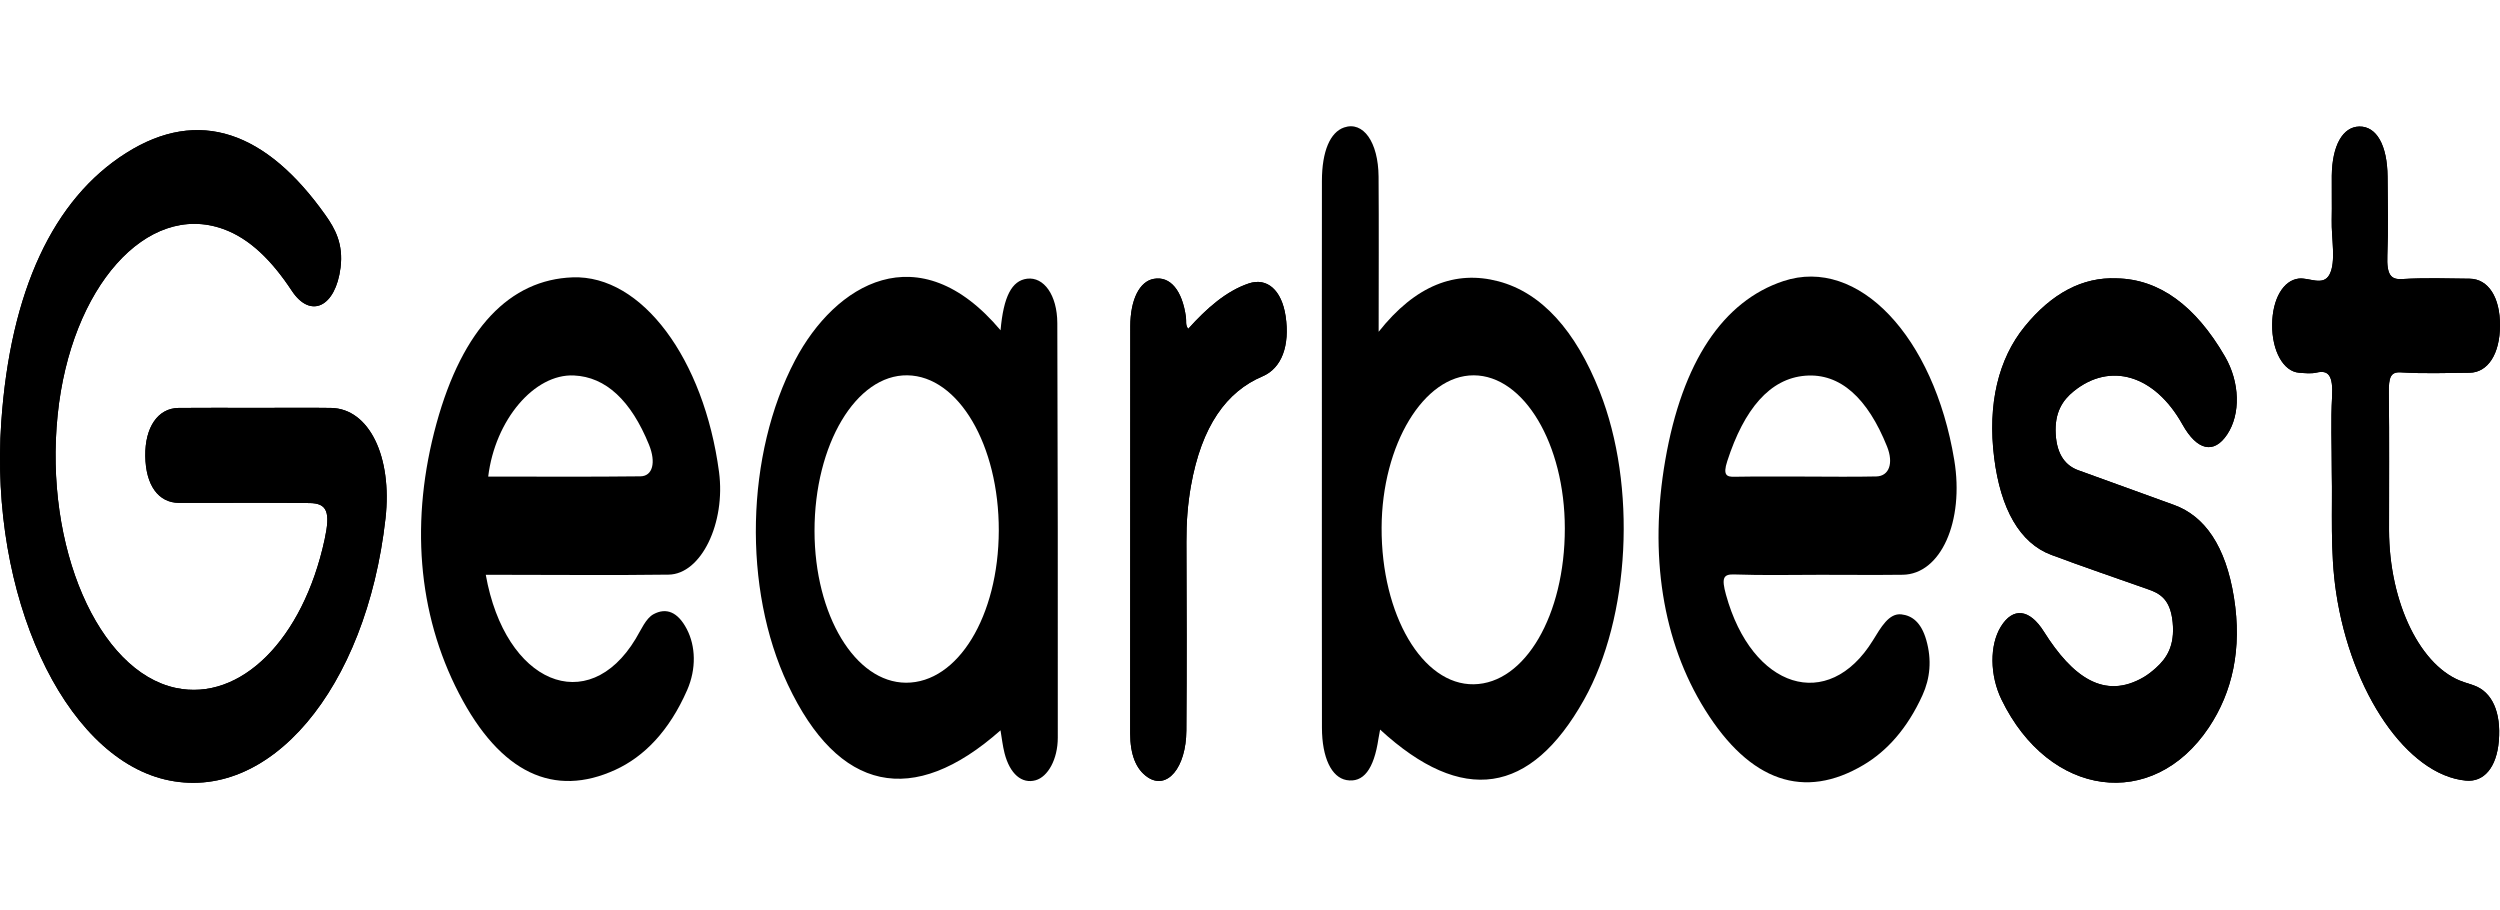
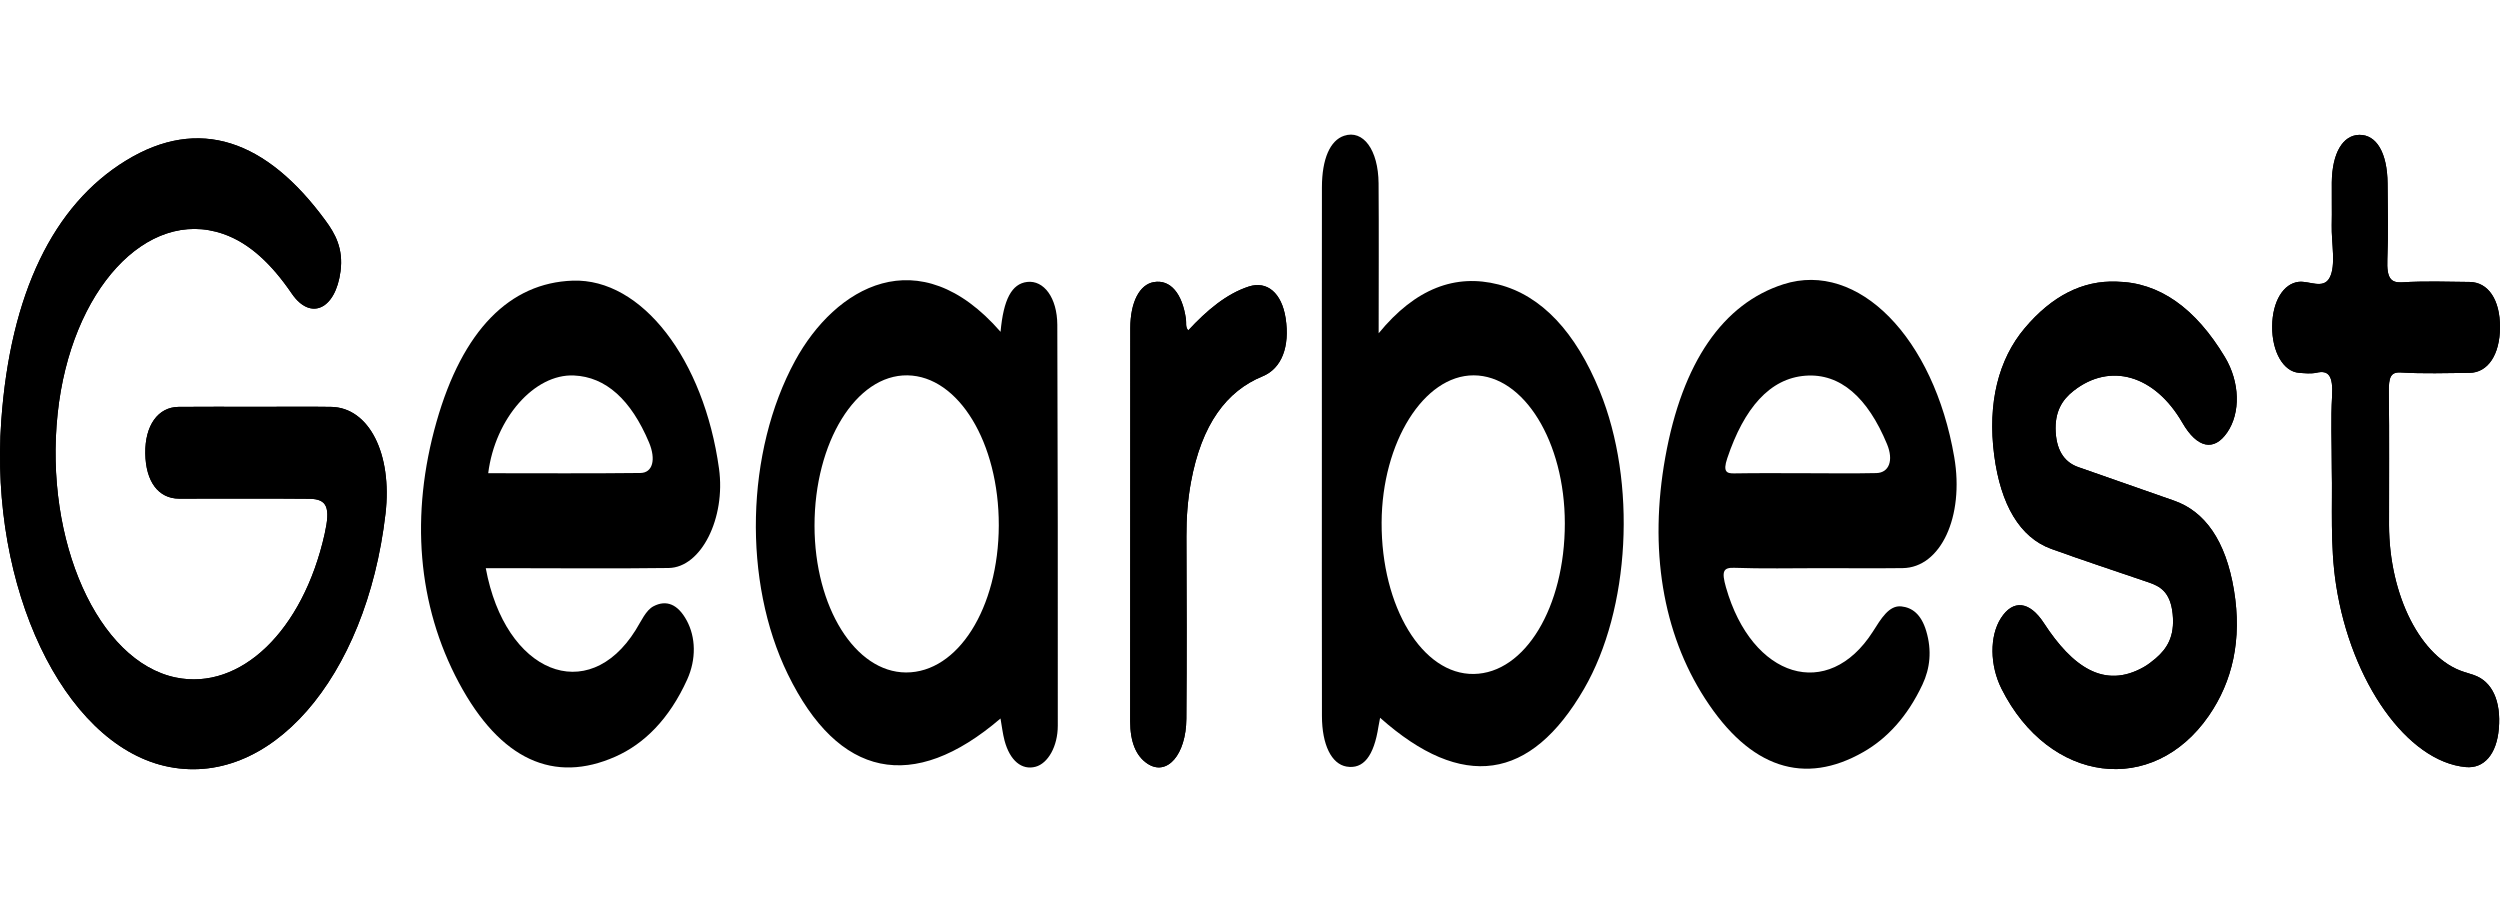
- <svg xmlns="http://www.w3.org/2000/svg" width="198" height="72" viewBox="0 0 198 72" fill="none">
-   <path fill-rule="evenodd" clip-rule="evenodd" d="M38.666 37.744C42.698 37.744 46.711 37.773 50.725 37.725C51.689 37.713 51.973 36.629 51.399 35.216C49.977 31.726 47.985 29.851 45.455 29.737C42.325 29.592 39.212 33.252 38.666 37.744ZM38.474 45.525C40.008 54.155 46.57 56.848 50.341 50.601C50.779 49.879 51.148 48.974 51.759 48.645C52.765 48.104 53.678 48.459 54.388 49.812C55.102 51.174 55.158 52.968 54.425 54.649C52.999 57.903 51.009 59.929 48.733 60.971C43.894 63.188 39.635 61.266 36.347 54.915C33.054 48.556 32.485 41.141 34.569 33.542C36.644 25.988 40.398 22.145 45.357 21.966C50.837 21.769 55.752 28.423 56.946 37.37C57.485 41.417 55.535 45.475 52.956 45.511C48.583 45.571 44.207 45.525 39.832 45.525H38.474Z" fill="black" />
-   <path fill-rule="evenodd" clip-rule="evenodd" d="M142.926 37.744C144.82 37.744 146.714 37.778 148.61 37.734C149.616 37.707 149.987 36.694 149.454 35.363C147.918 31.535 145.752 29.54 142.985 29.756C140.168 29.978 138.134 32.401 136.799 36.522C136.425 37.67 136.781 37.769 137.361 37.759C139.214 37.726 141.07 37.744 142.926 37.744ZM144.188 45.525C141.903 45.525 139.618 45.579 137.336 45.496C136.482 45.469 136.336 45.783 136.697 47.099C138.753 54.558 144.788 56.464 148.331 50.724C148.976 49.678 149.604 48.546 150.591 48.658C151.43 48.754 152.153 49.275 152.559 50.684C153.014 52.27 152.861 53.738 152.263 55.054C151.06 57.706 149.434 59.491 147.594 60.581C142.903 63.367 138.605 61.93 135.037 56.209C131.666 50.807 130.593 43.941 131.889 36.447C133.238 28.643 136.476 23.843 141.248 22.261C147.178 20.297 153.161 26.652 154.776 36.428C155.583 41.297 153.708 45.484 150.691 45.521C148.523 45.548 146.354 45.525 144.188 45.525Z" fill="black" />
-   <path fill-rule="evenodd" clip-rule="evenodd" d="M20.297 32.305C18.246 32.305 16.195 32.288 14.145 32.309C12.508 32.325 11.476 33.839 11.507 36.114C11.537 38.425 12.54 39.824 14.183 39.828C17.627 39.835 21.072 39.806 24.515 39.841C25.917 39.857 26.18 40.555 25.711 42.724C23.999 50.651 19.056 55.581 13.92 54.483C7.769 53.171 3.497 43.302 4.565 32.867C5.604 22.722 11.63 15.968 17.674 18.134C19.78 18.887 21.53 20.635 23.11 23.027C24.598 25.284 26.578 24.306 26.971 21.194C27.205 19.325 26.538 18.113 25.787 17.054C21.086 10.405 15.744 8.484 9.996 12.115C4.207 15.771 0.816 23.062 0.1 33.44C-0.844 47.13 5.003 59.789 13.04 61.728C21.291 63.715 29.012 54.591 30.531 41.066C31.085 36.15 29.225 32.355 26.219 32.309C24.245 32.28 22.271 32.305 20.297 32.305Z" fill="black" />
-   <path fill-rule="evenodd" clip-rule="evenodd" d="M167.636 22.046C164.946 21.932 162.501 23.225 160.357 25.86C158.27 28.417 157.405 32.011 157.939 36.259C158.45 40.332 159.977 43.012 162.453 43.942C165.013 44.903 167.587 45.771 170.153 46.682C171.056 47.002 171.891 47.444 172.074 49.273C172.261 51.156 171.597 52.145 170.729 52.919C170.424 53.189 170.107 53.44 169.781 53.631C166.656 55.454 164.133 53.61 161.876 50.025C160.729 48.2 159.421 48.092 158.475 49.618C157.565 51.086 157.585 53.484 158.522 55.41C162.292 63.175 170.503 64.273 174.946 57.605C176.802 54.819 177.586 51.399 176.928 47.312C176.277 43.259 174.622 40.872 172.18 39.991C169.653 39.076 167.123 38.166 164.597 37.243C163.657 36.9 162.906 36.09 162.811 34.374C162.716 32.675 163.35 31.704 164.233 30.99C167.128 28.642 170.656 29.688 172.85 33.616C174.01 35.692 175.345 35.989 176.397 34.401C177.462 32.796 177.409 30.292 176.216 28.235C173.87 24.193 171.009 22.108 167.636 22.046Z" fill="black" />
-   <path fill-rule="evenodd" clip-rule="evenodd" d="M184.676 37.465C184.74 40.352 184.529 43.651 185.019 46.915C186.208 54.868 190.665 61.381 195.288 61.823C196.733 61.966 197.729 60.774 197.906 58.696C198.1 56.408 197.377 54.795 195.927 54.283C195.662 54.191 195.396 54.108 195.131 54.019C191.744 52.898 189.226 47.785 189.212 41.99C189.205 38.364 189.241 34.737 189.195 31.11C189.179 29.895 189.332 29.445 190.125 29.491C191.942 29.601 193.763 29.538 195.582 29.522C197.042 29.507 197.989 28.031 198 25.791C198.011 23.551 197.077 22.089 195.594 22.073C193.815 22.052 192.033 21.99 190.256 22.102C189.375 22.156 189.015 21.805 189.078 20.215C189.161 18.151 189.11 16.071 189.096 13.999C189.077 11.497 188.22 9.996 186.855 10.021C185.543 10.046 184.707 11.526 184.677 13.912C184.664 15.079 184.697 16.243 184.671 17.408C184.638 18.888 185.032 20.725 184.499 21.738C183.999 22.691 182.896 21.969 182.063 22.062C180.84 22.201 179.973 23.677 179.955 25.704C179.937 27.788 180.843 29.424 182.088 29.52C182.552 29.553 183.024 29.611 183.48 29.507C184.401 29.293 184.795 29.721 184.7 31.434C184.594 33.296 184.676 35.185 184.676 37.465Z" fill="black" />
-   <path fill-rule="evenodd" clip-rule="evenodd" d="M94.109 26.042C93.87 25.772 93.968 25.422 93.929 25.133C93.64 22.997 92.683 21.851 91.383 22.085C90.261 22.28 89.522 23.717 89.52 25.849C89.51 36.591 89.519 47.334 89.511 58.08C89.511 59.766 89.972 60.922 90.882 61.547C92.421 62.599 93.941 60.82 93.96 57.858C93.998 52.875 93.984 47.891 93.964 42.908C93.957 41.403 94.066 39.933 94.318 38.507C95.165 33.717 97.153 31.01 99.991 29.806C101.519 29.16 102.165 27.356 101.821 25.044C101.512 22.972 100.351 21.961 98.903 22.449C97.135 23.044 95.575 24.406 94.109 26.042Z" fill="black" />
-   <path fill-rule="evenodd" clip-rule="evenodd" d="M20.297 32.305C22.271 32.305 24.245 32.28 26.219 32.309C29.225 32.355 31.085 36.15 30.531 41.066C29.012 54.591 21.291 63.715 13.04 61.728C5.003 59.789 -0.844 47.13 0.1 33.44C0.816 23.062 4.207 15.771 9.996 12.115C15.744 8.484 21.086 10.405 25.787 17.054C26.538 18.113 27.205 19.325 26.971 21.194C26.578 24.306 24.598 25.284 23.11 23.027C21.53 20.635 19.78 18.887 17.674 18.134C11.63 15.968 5.604 22.722 4.565 32.867C3.497 43.302 7.769 53.171 13.92 54.483C19.056 55.581 23.999 50.651 25.711 42.724C26.18 40.555 25.917 39.857 24.515 39.841C21.072 39.806 17.627 39.835 14.183 39.828C12.54 39.824 11.537 38.425 11.507 36.114C11.476 33.839 12.508 32.325 14.145 32.309C16.195 32.288 18.246 32.305 20.297 32.305Z" fill="black" />
-   <path fill-rule="evenodd" clip-rule="evenodd" d="M123.934 41.852C123.933 35.171 120.697 29.734 116.717 29.726C112.771 29.717 109.448 35.215 109.423 41.791C109.396 48.709 112.664 54.26 116.723 54.194C120.78 54.132 123.938 48.725 123.934 41.852ZM109.304 57.783C109.258 58.032 109.209 58.263 109.174 58.499C108.812 60.937 107.977 62.02 106.638 61.782C105.459 61.566 104.702 60.013 104.698 57.638C104.684 49.936 104.693 42.23 104.693 34.525C104.693 27.789 104.685 21.054 104.696 14.321C104.7 11.977 105.348 10.474 106.452 10.095C107.96 9.576 109.161 11.238 109.183 13.991C109.212 17.936 109.189 21.884 109.189 26.277C112.112 22.584 115.283 21.388 118.671 22.279C122.086 23.178 124.784 26.171 126.692 30.998C129.654 38.489 129.105 48.896 125.458 55.412C121.223 62.975 115.825 63.781 109.304 57.783Z" fill="black" />
-   <path fill-rule="evenodd" clip-rule="evenodd" d="M71.756 54.071C75.863 54.083 79.084 48.806 79.104 42.025C79.121 35.243 75.91 29.785 71.867 29.725C67.807 29.665 64.503 35.204 64.51 42.052C64.516 48.723 67.733 54.056 71.756 54.071ZM79.244 26.158C79.477 23.493 80.13 22.224 81.347 22.073C82.666 21.911 83.73 23.36 83.739 25.585C83.777 36.534 83.785 47.477 83.777 58.426C83.776 60.143 82.988 61.524 82.022 61.796C80.929 62.103 79.981 61.299 79.558 59.647C79.413 59.074 79.343 58.447 79.24 57.843C72.3 63.994 66.399 62.719 62.393 54.21C58.82 46.624 59.048 35.988 62.971 28.531C66.14 22.509 72.755 18.452 79.244 26.158Z" fill="black" />
-   <path fill-rule="evenodd" clip-rule="evenodd" d="M167.636 22.046C171.009 22.108 173.87 24.193 176.216 28.235C177.409 30.292 177.462 32.796 176.397 34.401C175.345 35.989 174.01 35.692 172.85 33.616C170.656 29.688 167.128 28.642 164.233 30.99C163.35 31.704 162.716 32.675 162.811 34.374C162.906 36.09 163.657 36.9 164.597 37.243C167.123 38.166 169.653 39.076 172.18 39.991C174.622 40.872 176.277 43.259 176.928 47.312C177.586 51.399 176.802 54.819 174.946 57.605C170.503 64.273 162.292 63.175 158.522 55.41C157.585 53.484 157.565 51.086 158.475 49.618C159.421 48.092 160.729 48.2 161.876 50.025C164.133 53.61 166.656 55.454 169.781 53.631C170.107 53.44 170.424 53.189 170.729 52.919C171.597 52.145 172.261 51.156 172.074 49.273C171.891 47.444 171.056 47.002 170.153 46.682C167.587 45.771 165.013 44.903 162.453 43.942C159.977 43.012 158.45 40.332 157.939 36.259C157.405 32.011 158.27 28.417 160.357 25.86C162.501 23.225 164.946 21.932 167.636 22.046Z" fill="black" />
-   <path fill-rule="evenodd" clip-rule="evenodd" d="M184.676 37.465C184.676 35.185 184.594 33.296 184.7 31.434C184.795 29.721 184.401 29.293 183.48 29.507C183.024 29.611 182.552 29.553 182.088 29.52C180.843 29.424 179.937 27.788 179.955 25.704C179.973 23.677 180.84 22.201 182.063 22.062C182.896 21.969 183.999 22.691 184.499 21.738C185.032 20.725 184.638 18.888 184.671 17.408C184.697 16.243 184.664 15.079 184.677 13.912C184.707 11.526 185.543 10.046 186.855 10.021C188.22 9.996 189.077 11.497 189.096 13.999C189.11 16.071 189.161 18.151 189.078 20.215C189.015 21.805 189.375 22.156 190.256 22.102C192.033 21.99 193.815 22.052 195.594 22.073C197.077 22.089 198.011 23.551 198 25.791C197.989 28.031 197.042 29.507 195.582 29.522C193.763 29.538 191.942 29.601 190.125 29.491C189.332 29.445 189.179 29.895 189.195 31.11C189.241 34.737 189.205 38.364 189.212 41.99C189.226 47.785 191.744 52.898 195.131 54.019C195.396 54.108 195.662 54.191 195.927 54.283C197.377 54.795 198.1 56.408 197.906 58.696C197.729 60.774 196.733 61.966 195.288 61.823C190.665 61.381 186.208 54.868 185.019 46.915C184.529 43.651 184.74 40.352 184.676 37.465Z" fill="black" />
-   <path fill-rule="evenodd" clip-rule="evenodd" d="M94.109 26.042C95.575 24.406 97.135 23.044 98.903 22.449C100.351 21.961 101.512 22.972 101.821 25.044C102.165 27.356 101.519 29.16 99.991 29.806C97.153 31.01 95.165 33.717 94.318 38.507C94.066 39.933 93.957 41.403 93.964 42.908C93.984 47.891 93.998 52.875 93.96 57.858C93.941 60.82 92.421 62.599 90.882 61.547C89.972 60.922 89.511 59.766 89.511 58.08C89.519 47.334 89.51 36.591 89.52 25.849C89.522 23.717 90.261 22.28 91.383 22.085C92.683 21.851 93.64 22.997 93.929 25.133C93.968 25.422 93.87 25.772 94.109 26.042Z" fill="black" />
+ <svg xmlns="http://www.w3.org/2000/svg" width="130" height="47" viewBox="0 0 130 47" fill="none">
+   <path fill-rule="evenodd" clip-rule="evenodd" d="M25.387 24.607C28.034 24.607 30.669 24.625 33.304 24.595C33.937 24.587 34.124 23.899 33.747 23.002C32.813 20.788 31.505 19.598 29.844 19.525C27.789 19.433 25.745 21.756 25.387 24.607ZM25.26 29.545C26.268 35.022 30.576 36.73 33.052 32.766C33.34 32.308 33.582 31.733 33.983 31.525C34.644 31.181 35.243 31.406 35.709 32.265C36.178 33.13 36.215 34.268 35.734 35.335C34.798 37.4 33.491 38.686 31.996 39.347C28.819 40.754 26.023 39.534 23.864 35.504C21.702 31.468 21.328 26.762 22.697 21.94C24.059 17.146 26.524 14.707 29.78 14.594C33.378 14.469 36.605 18.691 37.389 24.37C37.743 26.938 36.463 29.513 34.769 29.536C31.898 29.574 29.025 29.545 26.152 29.545H25.26Z" fill="black" />
+   <path fill-rule="evenodd" clip-rule="evenodd" d="M93.841 24.607C95.084 24.607 96.328 24.628 97.572 24.6C98.233 24.583 98.476 23.94 98.126 23.096C97.118 20.666 95.695 19.4 93.879 19.537C92.03 19.678 90.694 21.216 89.817 23.831C89.572 24.56 89.806 24.623 90.186 24.616C91.403 24.595 92.622 24.607 93.841 24.607ZM94.669 29.545C93.169 29.545 91.668 29.579 90.17 29.526C89.61 29.509 89.513 29.708 89.751 30.544C91.1 35.277 95.062 36.487 97.389 32.844C97.812 32.18 98.225 31.462 98.873 31.533C99.424 31.594 99.899 31.924 100.165 32.819C100.464 33.825 100.363 34.757 99.97 35.592C99.181 37.275 98.113 38.408 96.905 39.099C93.825 40.867 91.003 39.956 88.661 36.325C86.447 32.897 85.743 28.54 86.594 23.784C87.48 18.831 89.606 15.785 92.739 14.781C96.632 13.535 100.56 17.568 101.621 23.772C102.15 26.861 100.919 29.519 98.938 29.542C97.515 29.559 96.091 29.545 94.669 29.545Z" fill="black" />
+   <path fill-rule="evenodd" clip-rule="evenodd" d="M13.326 21.155C11.98 21.155 10.633 21.144 9.287 21.158C8.212 21.168 7.535 22.129 7.555 23.573C7.575 25.039 8.234 25.927 9.312 25.93C11.573 25.933 13.835 25.915 16.096 25.937C17.016 25.948 17.189 26.391 16.881 27.767C15.757 32.798 12.512 35.927 9.139 35.23C5.101 34.397 2.296 28.134 2.997 21.512C3.679 15.073 7.636 10.788 11.604 12.162C12.987 12.64 14.136 13.749 15.173 15.267C16.151 16.699 17.451 16.079 17.708 14.104C17.862 12.918 17.424 12.149 16.931 11.477C13.844 7.257 10.337 6.038 6.563 8.342C2.762 10.662 0.536 15.29 0.066 21.876C-0.554 30.563 3.285 38.597 8.562 39.828C13.979 41.089 19.048 35.298 20.046 26.715C20.409 23.595 19.188 21.187 17.214 21.158C15.918 21.139 14.622 21.155 13.326 21.155Z" fill="black" />
+   <path fill-rule="evenodd" clip-rule="evenodd" d="M110.064 14.645C108.298 14.572 106.692 15.393 105.285 17.065C103.914 18.688 103.347 20.968 103.697 23.664C104.033 26.249 105.035 27.95 106.661 28.54C108.342 29.15 110.032 29.701 111.717 30.279C112.31 30.482 112.858 30.763 112.978 31.923C113.101 33.118 112.665 33.745 112.095 34.237C111.894 34.408 111.686 34.568 111.472 34.689C109.42 35.846 107.764 34.676 106.282 32.4C105.529 31.242 104.67 31.174 104.049 32.142C103.452 33.074 103.465 34.595 104.08 35.818C106.555 40.745 111.946 41.442 114.863 37.211C116.082 35.442 116.597 33.273 116.165 30.678C115.737 28.107 114.651 26.591 113.048 26.033C111.388 25.452 109.727 24.875 108.069 24.289C107.451 24.071 106.959 23.557 106.896 22.468C106.834 21.39 107.25 20.773 107.829 20.32C109.731 18.83 112.046 19.494 113.487 21.987C114.249 23.304 115.126 23.493 115.816 22.485C116.515 21.466 116.48 19.878 115.697 18.572C114.157 16.007 112.279 14.684 110.064 14.645Z" fill="black" />
+   <path fill-rule="evenodd" clip-rule="evenodd" d="M121.252 24.429C121.294 26.262 121.155 28.355 121.477 30.427C122.258 35.474 125.184 39.607 128.219 39.888C129.168 39.978 129.822 39.222 129.938 37.903C130.066 36.452 129.591 35.428 128.639 35.102C128.465 35.044 128.29 34.992 128.117 34.935C125.893 34.224 124.239 30.979 124.23 27.302C124.225 25 124.249 22.698 124.219 20.397C124.208 19.626 124.309 19.34 124.83 19.369C126.022 19.439 127.218 19.399 128.412 19.389C129.371 19.38 129.993 18.443 130 17.021C130.007 15.6 129.394 14.672 128.42 14.662C127.252 14.648 126.083 14.609 124.915 14.68C124.337 14.714 124.101 14.492 124.142 13.482C124.197 12.173 124.163 10.853 124.154 9.538C124.141 7.95 123.578 6.998 122.682 7.013C121.821 7.029 121.272 7.969 121.253 9.482C121.244 10.223 121.266 10.962 121.249 11.701C121.227 12.64 121.486 13.806 121.136 14.449C120.807 15.054 120.083 14.596 119.537 14.655C118.733 14.743 118.164 15.68 118.153 16.966C118.14 18.289 118.735 19.327 119.553 19.387C119.857 19.409 120.167 19.445 120.467 19.38C121.071 19.244 121.33 19.515 121.268 20.602C121.198 21.784 121.252 22.983 121.252 24.429Z" fill="black" />
+   <path fill-rule="evenodd" clip-rule="evenodd" d="M61.789 17.181C61.632 17.009 61.696 16.787 61.671 16.604C61.481 15.248 60.852 14.521 59.999 14.669C59.262 14.793 58.778 15.705 58.776 17.058C58.769 23.875 58.775 30.693 58.77 37.512C58.77 38.582 59.072 39.316 59.67 39.712C60.68 40.38 61.678 39.251 61.691 37.371C61.716 34.209 61.707 31.046 61.694 27.884C61.689 26.929 61.761 25.996 61.926 25.091C62.482 22.051 63.787 20.333 65.651 19.569C66.654 19.16 67.078 18.015 66.853 16.547C66.65 15.232 65.887 14.591 64.937 14.9C63.776 15.278 62.751 16.142 61.789 17.181Z" fill="black" />
+   <path fill-rule="evenodd" clip-rule="evenodd" d="M13.326 21.155C14.622 21.155 15.918 21.139 17.214 21.158C19.188 21.187 20.409 23.595 20.046 26.715C19.048 35.298 13.979 41.089 8.562 39.828C3.285 38.597 -0.554 30.563 0.066 21.876C0.536 15.29 2.762 10.662 6.563 8.342C10.337 6.038 13.844 7.257 16.931 11.477C17.424 12.149 17.862 12.918 17.708 14.104C17.451 16.079 16.151 16.699 15.173 15.267C14.136 13.749 12.987 12.64 11.604 12.162C7.636 10.788 3.679 15.073 2.997 21.512C2.296 28.134 5.101 34.397 9.139 35.23C12.512 35.927 15.757 32.798 16.881 27.767C17.189 26.391 17.016 25.948 16.096 25.937C13.835 25.915 11.573 25.933 9.312 25.93C8.234 25.927 7.575 25.039 7.555 23.573C7.535 22.129 8.212 21.168 9.287 21.158C10.633 21.144 11.98 21.155 13.326 21.155Z" fill="black" />
+   <path fill-rule="evenodd" clip-rule="evenodd" d="M81.371 27.214C81.37 22.974 79.246 19.523 76.632 19.518C74.041 19.513 71.86 23.002 71.844 27.175C71.826 31.565 73.971 35.088 76.636 35.046C79.3 35.007 81.373 31.576 81.371 27.214ZM71.765 37.324C71.735 37.482 71.703 37.628 71.68 37.779C71.442 39.325 70.894 40.013 70.015 39.861C69.241 39.724 68.744 38.739 68.741 37.232C68.732 32.344 68.737 27.453 68.737 22.564C68.737 18.289 68.733 14.015 68.74 9.742C68.742 8.255 69.168 7.301 69.893 7.06C70.883 6.731 71.672 7.786 71.686 9.533C71.705 12.036 71.69 14.542 71.69 17.33C73.609 14.986 75.691 14.227 77.915 14.792C80.157 15.363 81.929 17.263 83.182 20.326C85.126 25.079 84.766 31.684 82.371 35.819C79.591 40.619 76.047 41.13 71.765 37.324Z" fill="black" />
+   <path fill-rule="evenodd" clip-rule="evenodd" d="M47.113 34.968C49.809 34.976 51.924 31.627 51.937 27.324C51.948 23.02 49.84 19.556 47.185 19.518C44.52 19.48 42.351 22.995 42.355 27.341C42.359 31.574 44.471 34.959 47.113 34.968ZM52.029 17.254C52.182 15.563 52.61 14.758 53.41 14.661C54.276 14.559 54.974 15.478 54.98 16.891C55.005 23.839 55.01 30.784 55.005 37.732C55.005 38.822 54.487 39.698 53.853 39.87C53.135 40.065 52.513 39.555 52.235 38.507C52.14 38.143 52.094 37.745 52.026 37.362C47.47 41.266 43.595 40.457 40.965 35.056C38.619 30.242 38.769 23.493 41.345 18.76C43.425 14.938 47.769 12.364 52.029 17.254Z" fill="black" />
+   <path fill-rule="evenodd" clip-rule="evenodd" d="M110.064 14.645C112.279 14.684 114.157 16.007 115.697 18.572C116.48 19.878 116.515 21.466 115.816 22.485C115.126 23.493 114.249 23.304 113.487 21.987C112.046 19.494 109.731 18.83 107.829 20.32C107.25 20.773 106.834 21.39 106.896 22.468C106.959 23.557 107.451 24.071 108.069 24.289C109.727 24.875 111.388 25.452 113.048 26.033C114.651 26.591 115.737 28.107 116.165 30.678C116.597 33.273 116.082 35.442 114.863 37.211C111.946 41.442 106.555 40.745 104.08 35.818C103.465 34.595 103.452 33.074 104.049 32.142C104.67 31.174 105.529 31.242 106.282 32.4C107.764 34.676 109.42 35.846 111.472 34.689C111.686 34.568 111.894 34.408 112.095 34.237C112.665 33.745 113.101 33.118 112.978 31.923C112.858 30.763 112.31 30.482 111.717 30.279C110.032 29.701 108.342 29.15 106.661 28.54C105.035 27.95 104.033 26.249 103.697 23.664C103.347 20.968 103.914 18.688 105.285 17.065C106.692 15.393 108.298 14.572 110.064 14.645Z" fill="black" />
+   <path fill-rule="evenodd" clip-rule="evenodd" d="M121.252 24.429C121.252 22.983 121.198 21.784 121.268 20.602C121.33 19.515 121.071 19.244 120.467 19.38C120.167 19.445 119.857 19.409 119.553 19.387C118.735 19.327 118.14 18.289 118.153 16.966C118.164 15.68 118.733 14.743 119.537 14.655C120.083 14.596 120.807 15.054 121.136 14.449C121.486 13.806 121.227 12.64 121.249 11.701C121.266 10.962 121.244 10.223 121.253 9.482C121.272 7.969 121.821 7.029 122.682 7.013C123.578 6.998 124.141 7.95 124.154 9.538C124.163 10.853 124.197 12.173 124.142 13.482C124.101 14.492 124.337 14.714 124.915 14.68C126.083 14.609 127.252 14.648 128.42 14.662C129.394 14.672 130.007 15.6 130 17.021C129.993 18.443 129.371 19.38 128.412 19.389C127.218 19.399 126.022 19.439 124.83 19.369C124.309 19.34 124.208 19.626 124.219 20.397C124.249 22.698 124.225 25 124.23 27.302C124.239 30.979 125.893 34.224 128.117 34.935C128.29 34.992 128.465 35.044 128.639 35.102C129.591 35.428 130.066 36.452 129.938 37.903C129.822 39.222 129.168 39.978 128.219 39.888C125.184 39.607 122.258 35.474 121.477 30.427C121.155 28.355 121.294 26.262 121.252 24.429Z" fill="black" />
+   <path fill-rule="evenodd" clip-rule="evenodd" d="M61.789 17.181C62.751 16.142 63.776 15.278 64.937 14.9C65.887 14.591 66.65 15.232 66.853 16.547C67.078 18.015 66.654 19.16 65.651 19.569C63.787 20.333 62.482 22.051 61.926 25.091C61.761 25.996 61.689 26.929 61.694 27.884C61.707 31.046 61.716 34.209 61.691 37.371C61.678 39.251 60.68 40.38 59.67 39.712C59.072 39.316 58.77 38.582 58.77 37.512C58.775 30.693 58.769 23.875 58.776 17.058C58.778 15.705 59.262 14.793 59.999 14.669C60.852 14.521 61.481 15.248 61.671 16.604C61.696 16.787 61.632 17.009 61.789 17.181Z" fill="black" />
</svg>
